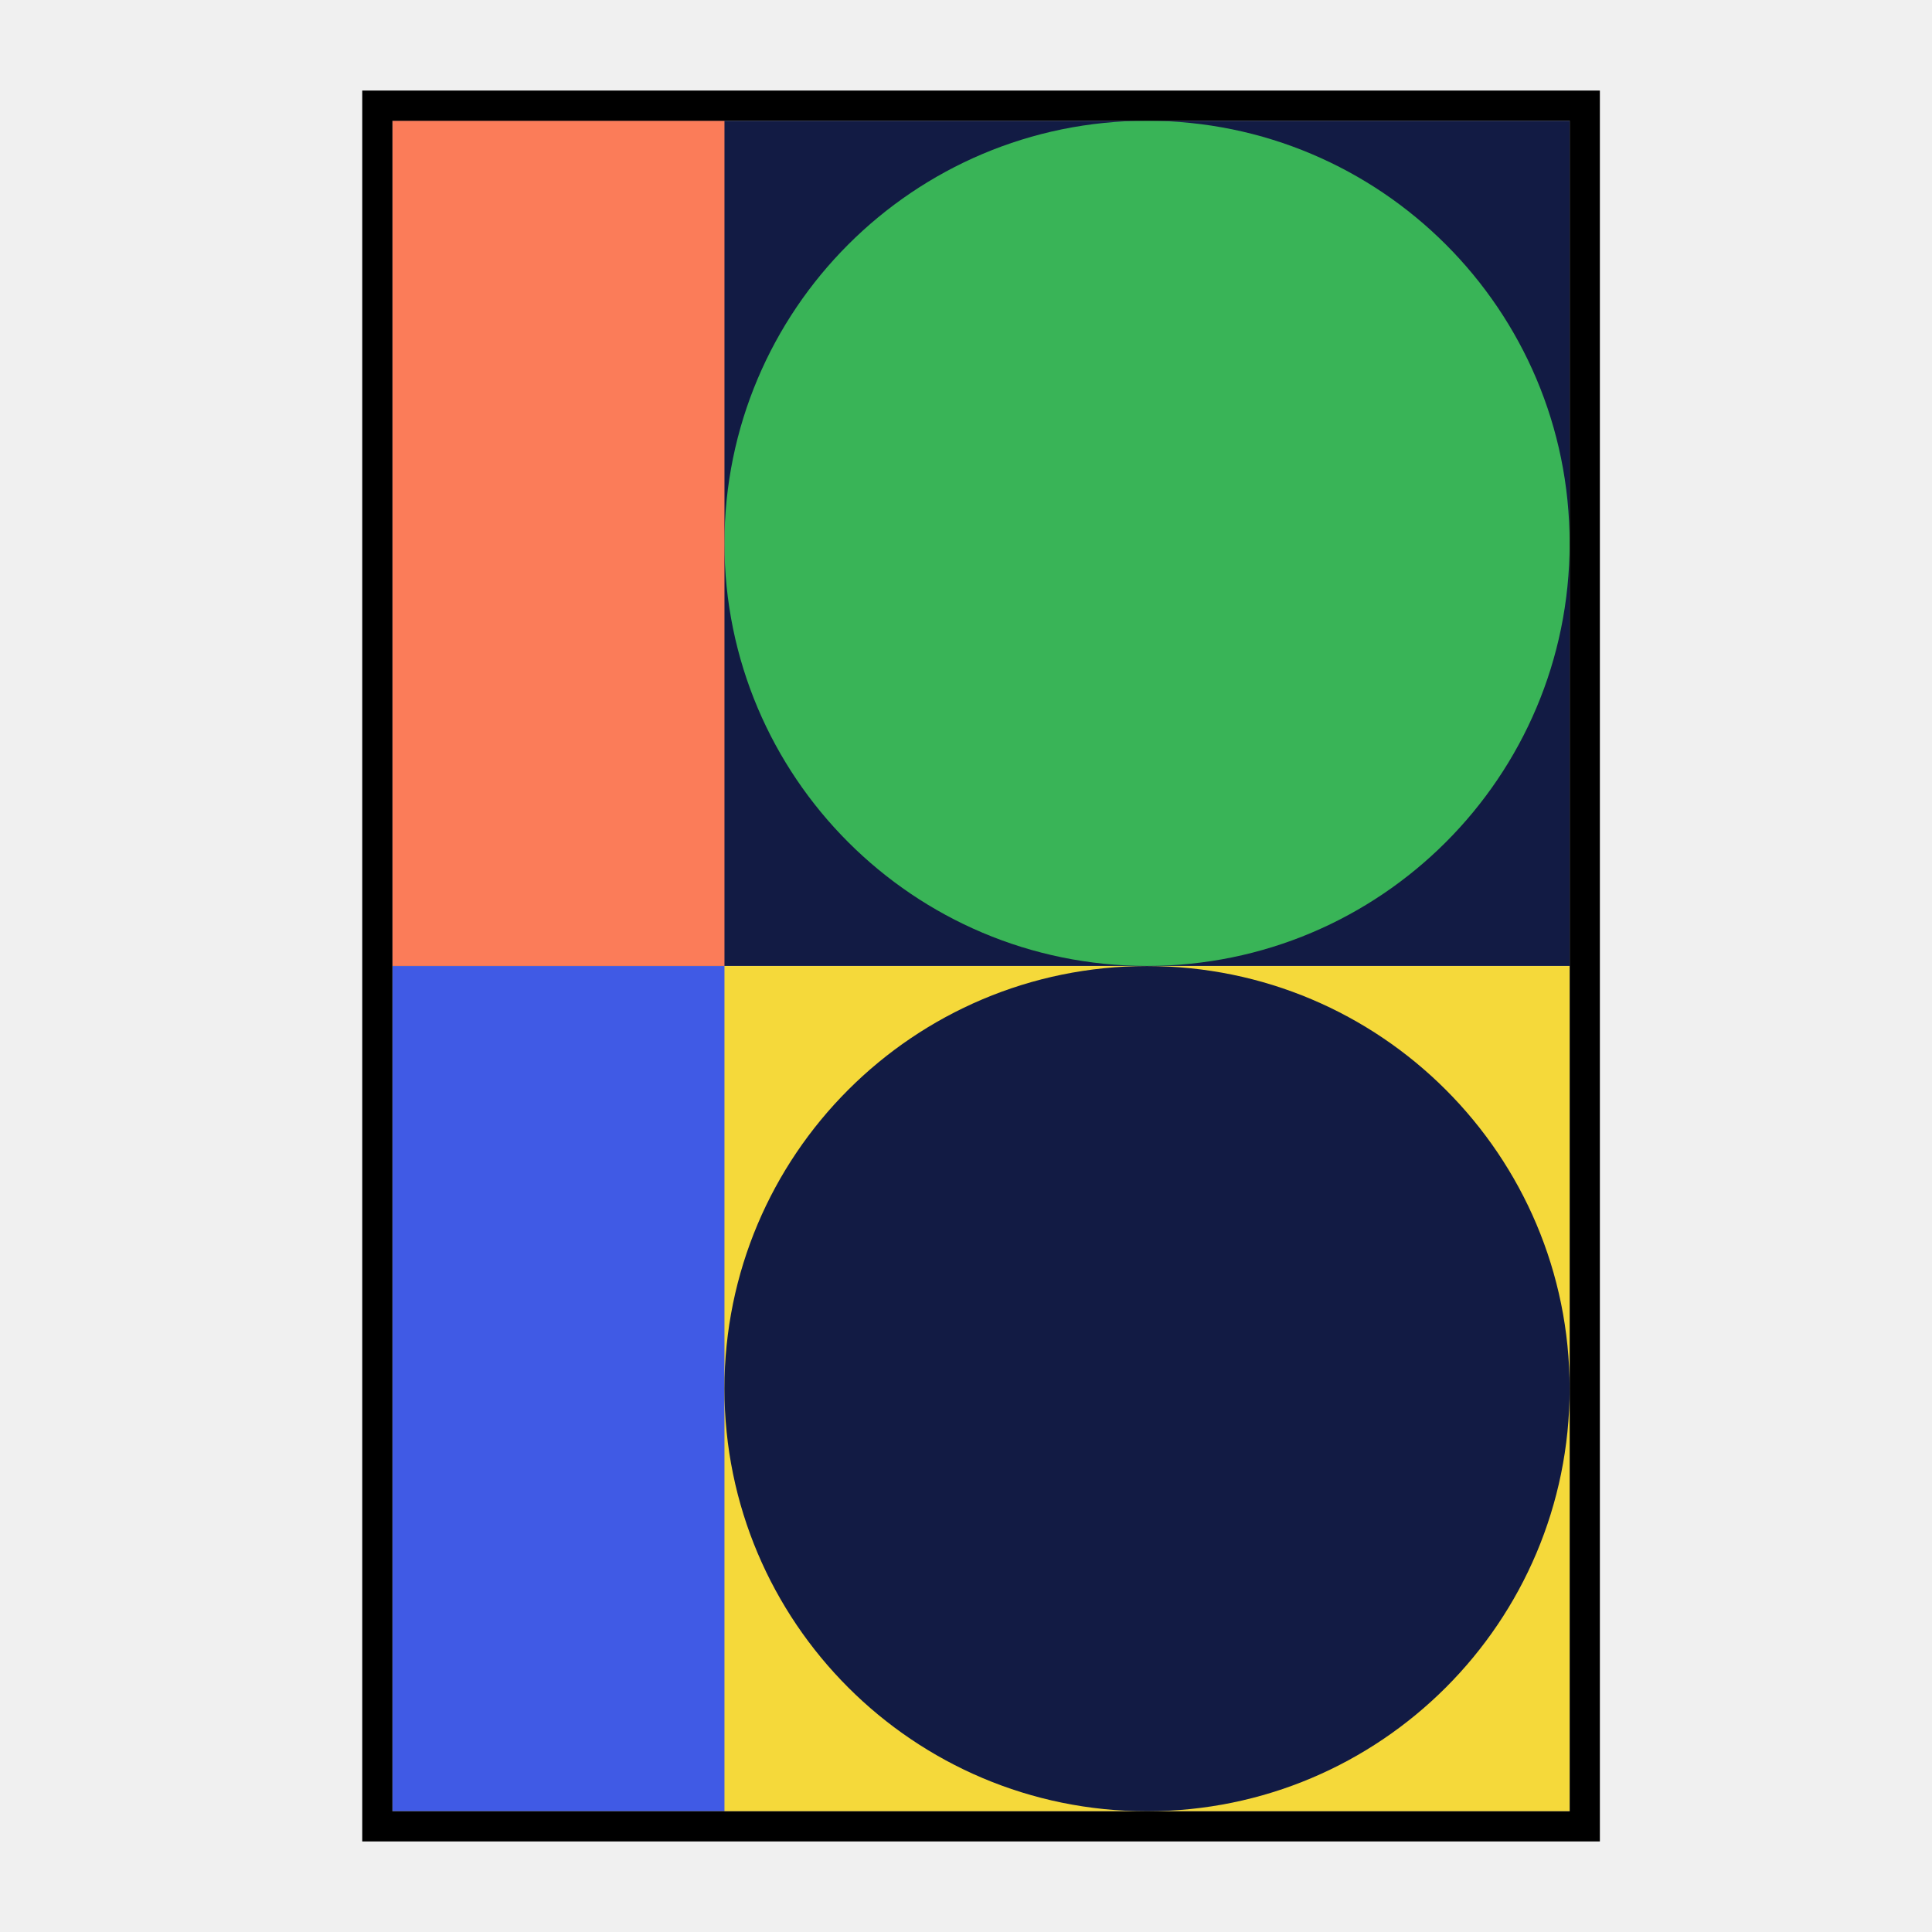
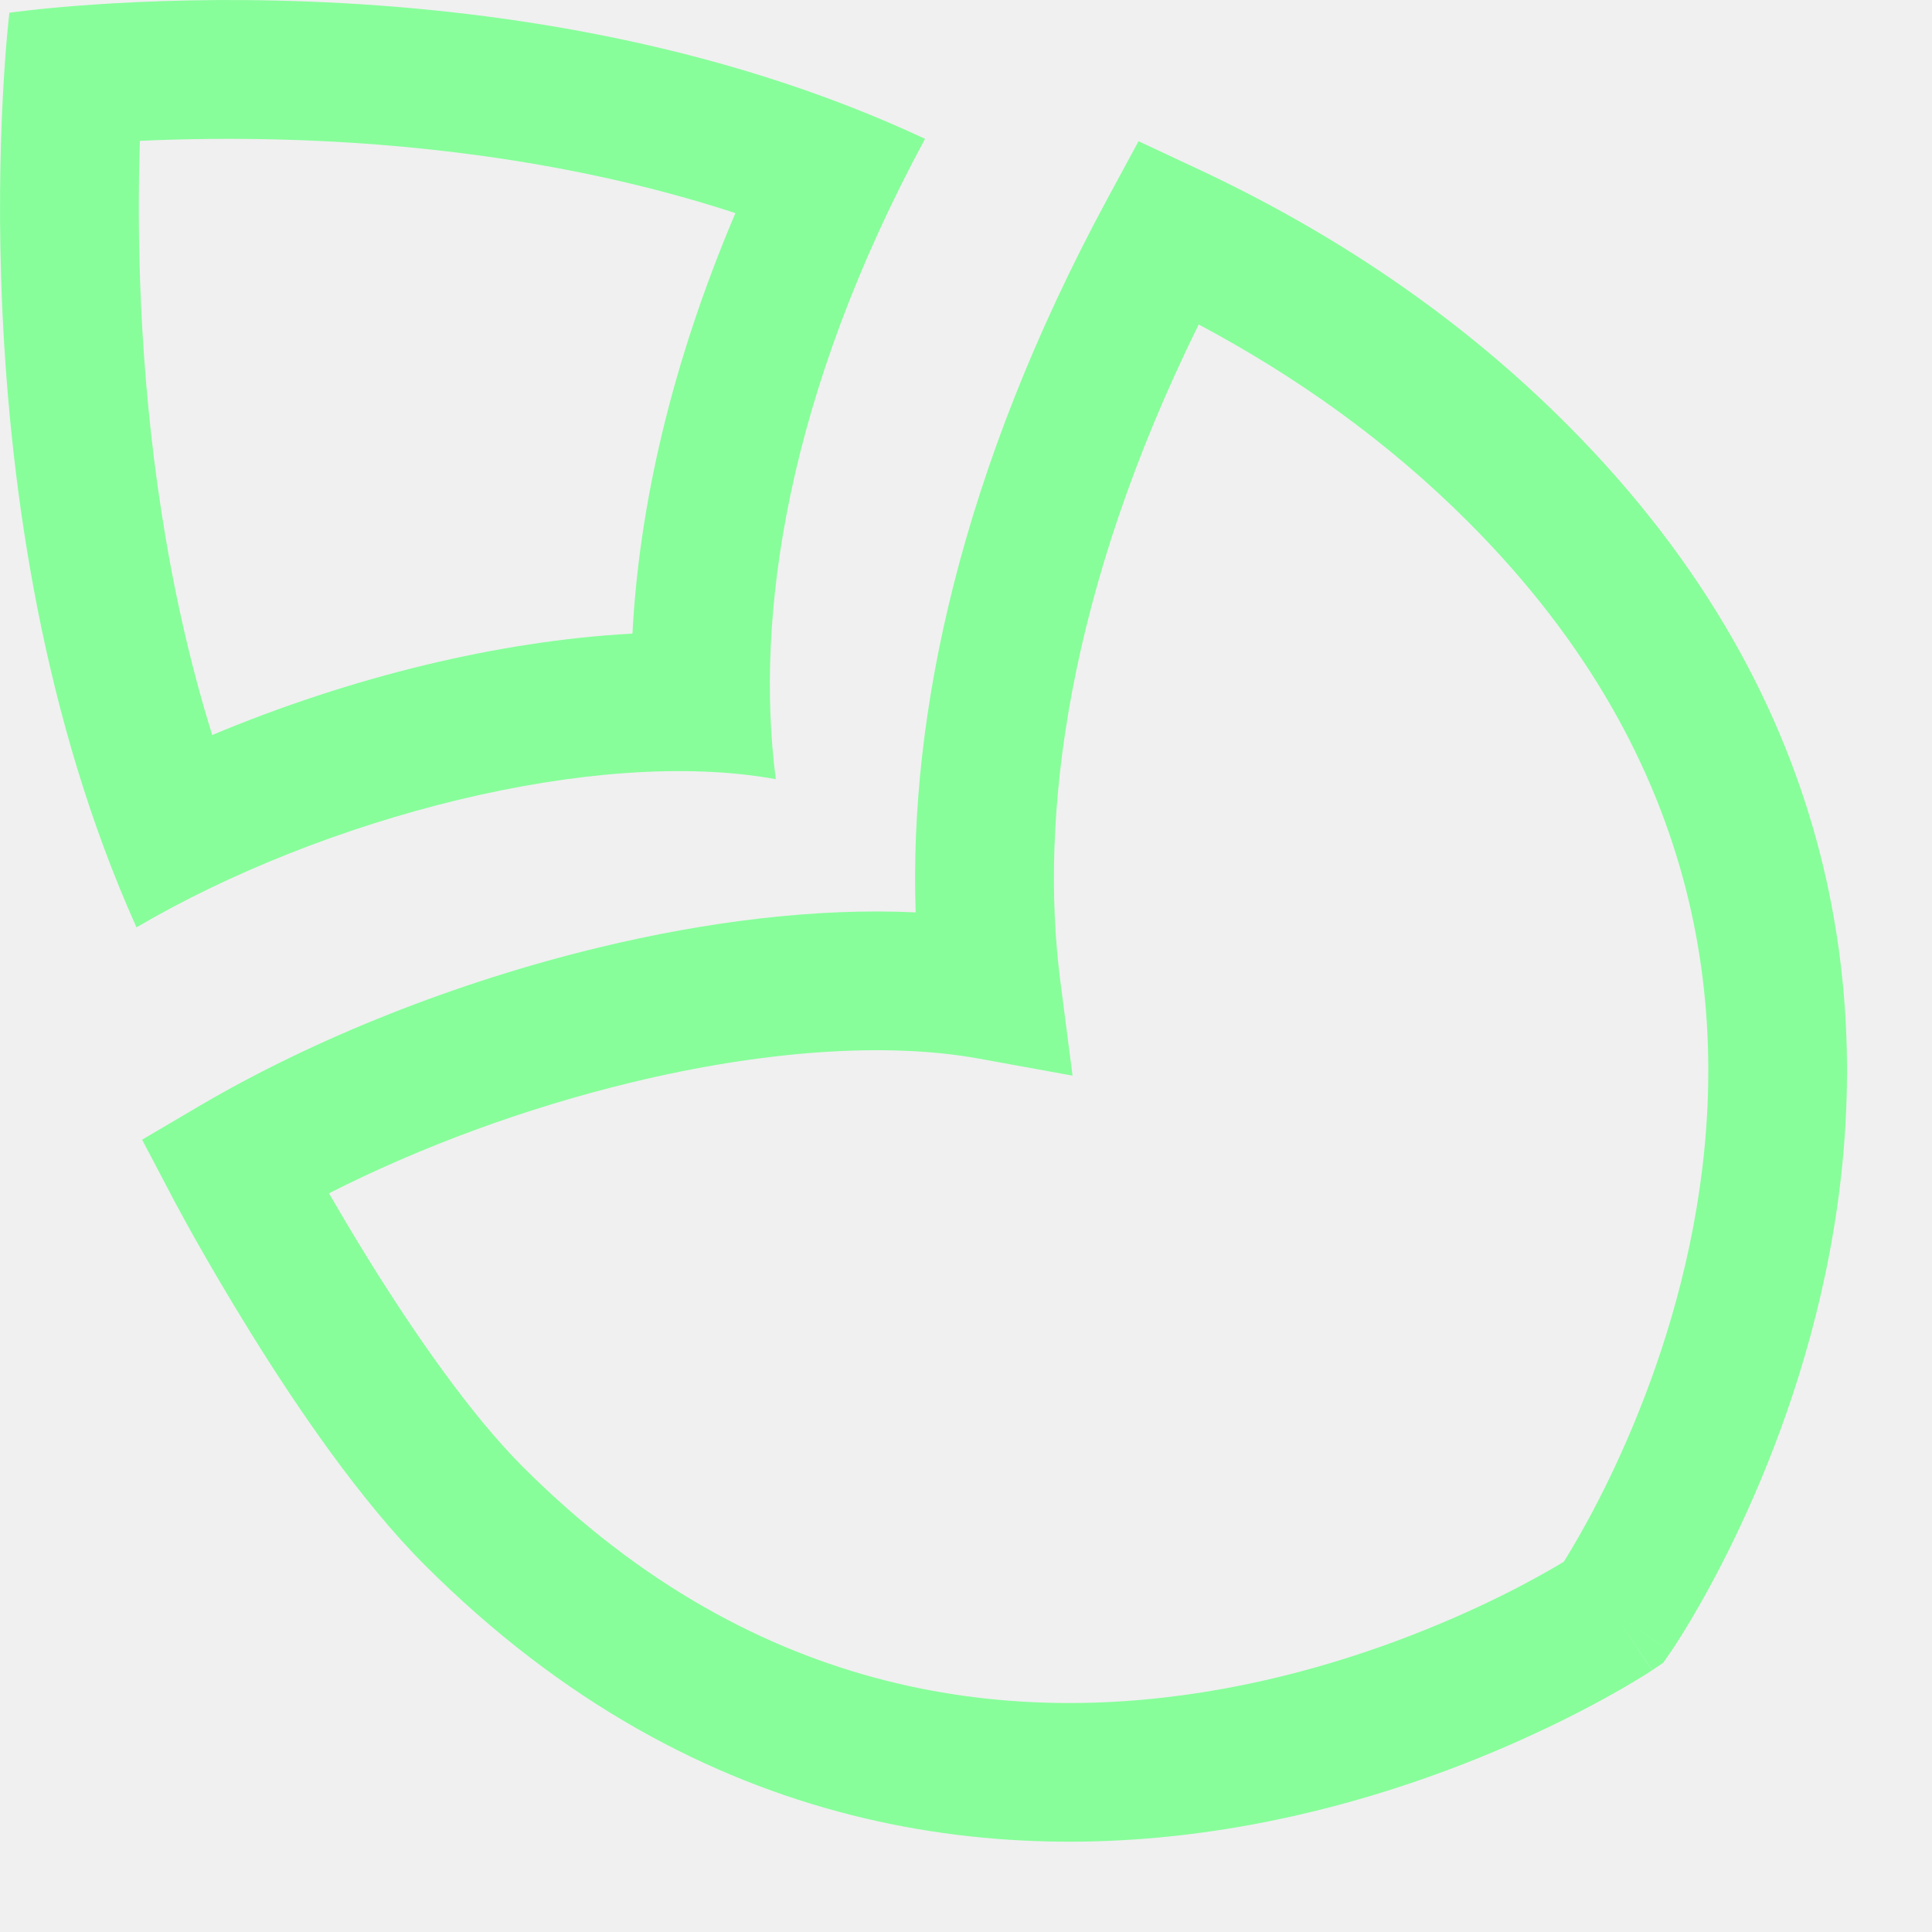
- <svg xmlns="http://www.w3.org/2000/svg" width="64" height="64" viewBox="0 0 64 64" fill="none">
-   <g clip-path="url(#clip0_2126_1977)">
-     <rect x="13" y="32.002" width="38.998" height="27.999" fill="#F5D93A" />
-     <rect x="13" y="32.002" width="10.999" height="27.999" fill="#405AE5" />
-     <rect x="13" y="4" width="38.998" height="27.999" fill="#121B44" />
-     <ellipse cx="37.997" cy="46.001" rx="13.999" ry="13.999" fill="#121B44" />
-     <ellipse cx="37.997" cy="17.999" rx="13.999" ry="13.999" fill="#39B457" />
-     <rect x="13" y="4" width="10.999" height="27.999" fill="#FB7C59" />
-   </g>
-   <rect x="12.5" y="3.5" width="39.998" height="57" stroke="black" />
-   <defs>
-     <clipPath id="clip0_2126_1977">
-       <rect x="13" y="4" width="38.998" height="56" fill="white" />
-     </clipPath>
-   </defs>
+ <svg xmlns="http://www.w3.org/2000/svg" width="20" height="20" viewBox="0 0 20 20" fill="none">
+   <path d="M0.097 0.132C0.097 0.132 -0.531 5.274 1.413 9.6C3.342 8.467 6.159 7.725 8.031 8.066C7.812 6.378 8.145 4.088 9.576 1.437C5.205 -0.608 0.118 0.129 0.097 0.132ZM1.448 1.458C1.909 1.437 2.486 1.427 3.139 1.452C4.467 1.503 6.058 1.698 7.613 2.206C6.944 3.78 6.616 5.248 6.547 6.559C5.834 6.597 5.105 6.715 4.406 6.883C3.66 7.063 2.909 7.31 2.197 7.609C1.72 6.076 1.523 4.499 1.461 3.176C1.43 2.513 1.433 1.927 1.448 1.458Z" fill="#87FE9A" />
+   <path d="M17.103 17.29L17.217 17.214L17.295 17.101L16.704 16.693L17.103 17.29ZM5.414 15.186C4.869 14.642 4.285 13.795 3.821 13.048C3.663 12.793 3.522 12.554 3.406 12.353C4.356 11.87 5.448 11.468 6.539 11.205C7.882 10.88 9.162 10.782 10.135 10.959L11.103 11.135L10.977 10.16C10.756 8.458 11.046 6.121 12.409 3.359C13.41 3.892 14.358 4.561 15.198 5.402C17.702 7.905 17.924 10.596 17.53 12.691C17.331 13.749 16.973 14.655 16.663 15.298C16.508 15.619 16.367 15.871 16.266 16.04C16.237 16.09 16.21 16.132 16.188 16.167C16.152 16.189 16.109 16.215 16.058 16.244C15.886 16.343 15.63 16.482 15.305 16.633C14.654 16.936 13.737 17.287 12.671 17.481C10.556 17.865 7.866 17.638 5.414 15.186ZM4.398 16.202C7.263 19.068 10.472 19.34 12.927 18.894C14.146 18.673 15.182 18.276 15.912 17.935C16.278 17.765 16.57 17.607 16.773 17.491C16.875 17.432 16.954 17.384 17.01 17.35C17.038 17.332 17.059 17.319 17.075 17.309C17.083 17.304 17.089 17.299 17.093 17.297C17.096 17.295 17.098 17.294 17.099 17.293C17.1 17.292 17.101 17.292 17.101 17.291L17.102 17.291L16.704 16.693L17.296 17.101C17.296 17.1 17.296 17.1 17.296 17.1C17.297 17.099 17.297 17.099 17.298 17.098C17.299 17.096 17.3 17.094 17.302 17.092C17.305 17.087 17.309 17.081 17.314 17.073C17.325 17.058 17.339 17.036 17.356 17.009C17.392 16.954 17.441 16.875 17.501 16.775C17.62 16.574 17.782 16.285 17.957 15.922C18.306 15.199 18.714 14.171 18.942 12.956C19.403 10.506 19.126 7.297 16.214 4.386C15.067 3.238 13.755 2.383 12.4 1.749L11.786 1.462L11.463 2.059C9.941 4.878 9.409 7.406 9.479 9.445C8.449 9.396 7.311 9.54 6.202 9.808C4.743 10.16 3.27 10.74 2.062 11.45L1.471 11.798L1.79 12.404L1.79 12.405C1.79 12.405 1.791 12.406 1.791 12.407C1.792 12.408 1.793 12.41 1.794 12.413C1.797 12.418 1.801 12.426 1.806 12.435C1.817 12.455 1.832 12.482 1.851 12.518C1.889 12.589 1.945 12.692 2.016 12.818C2.158 13.07 2.36 13.418 2.601 13.806C3.074 14.569 3.73 15.534 4.398 16.202Z" fill="#87FE9A" />
</svg>
